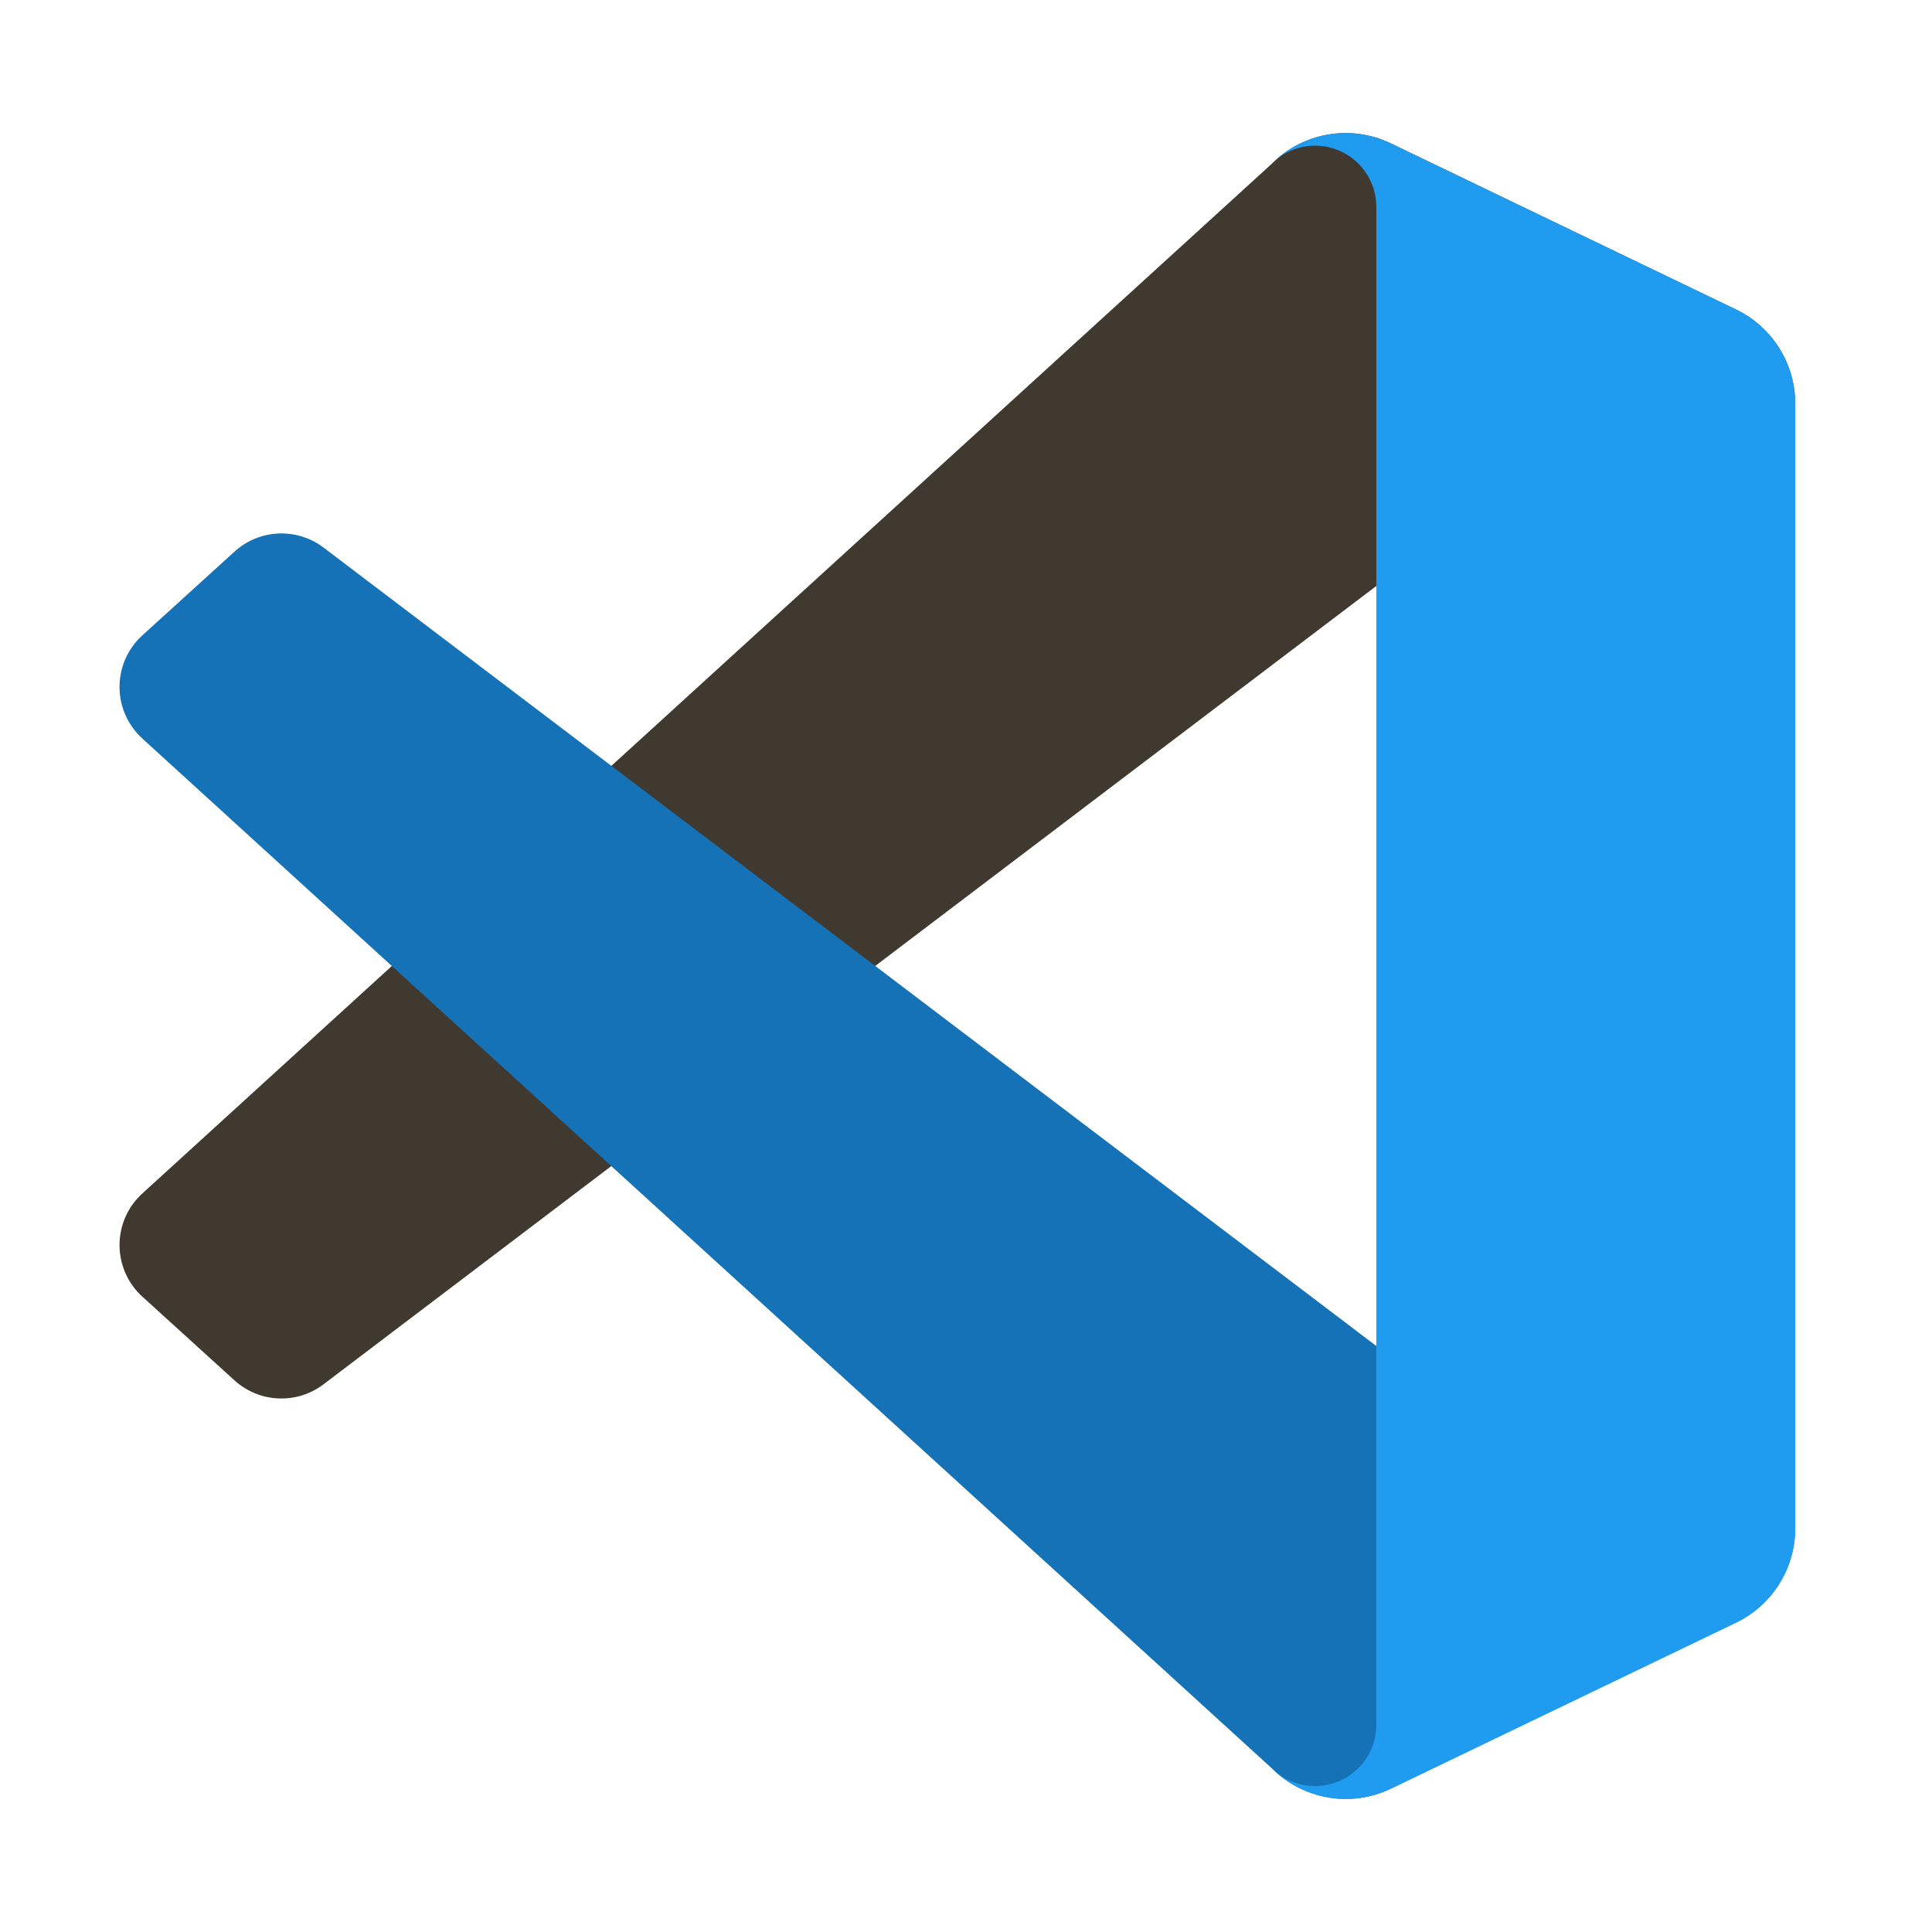
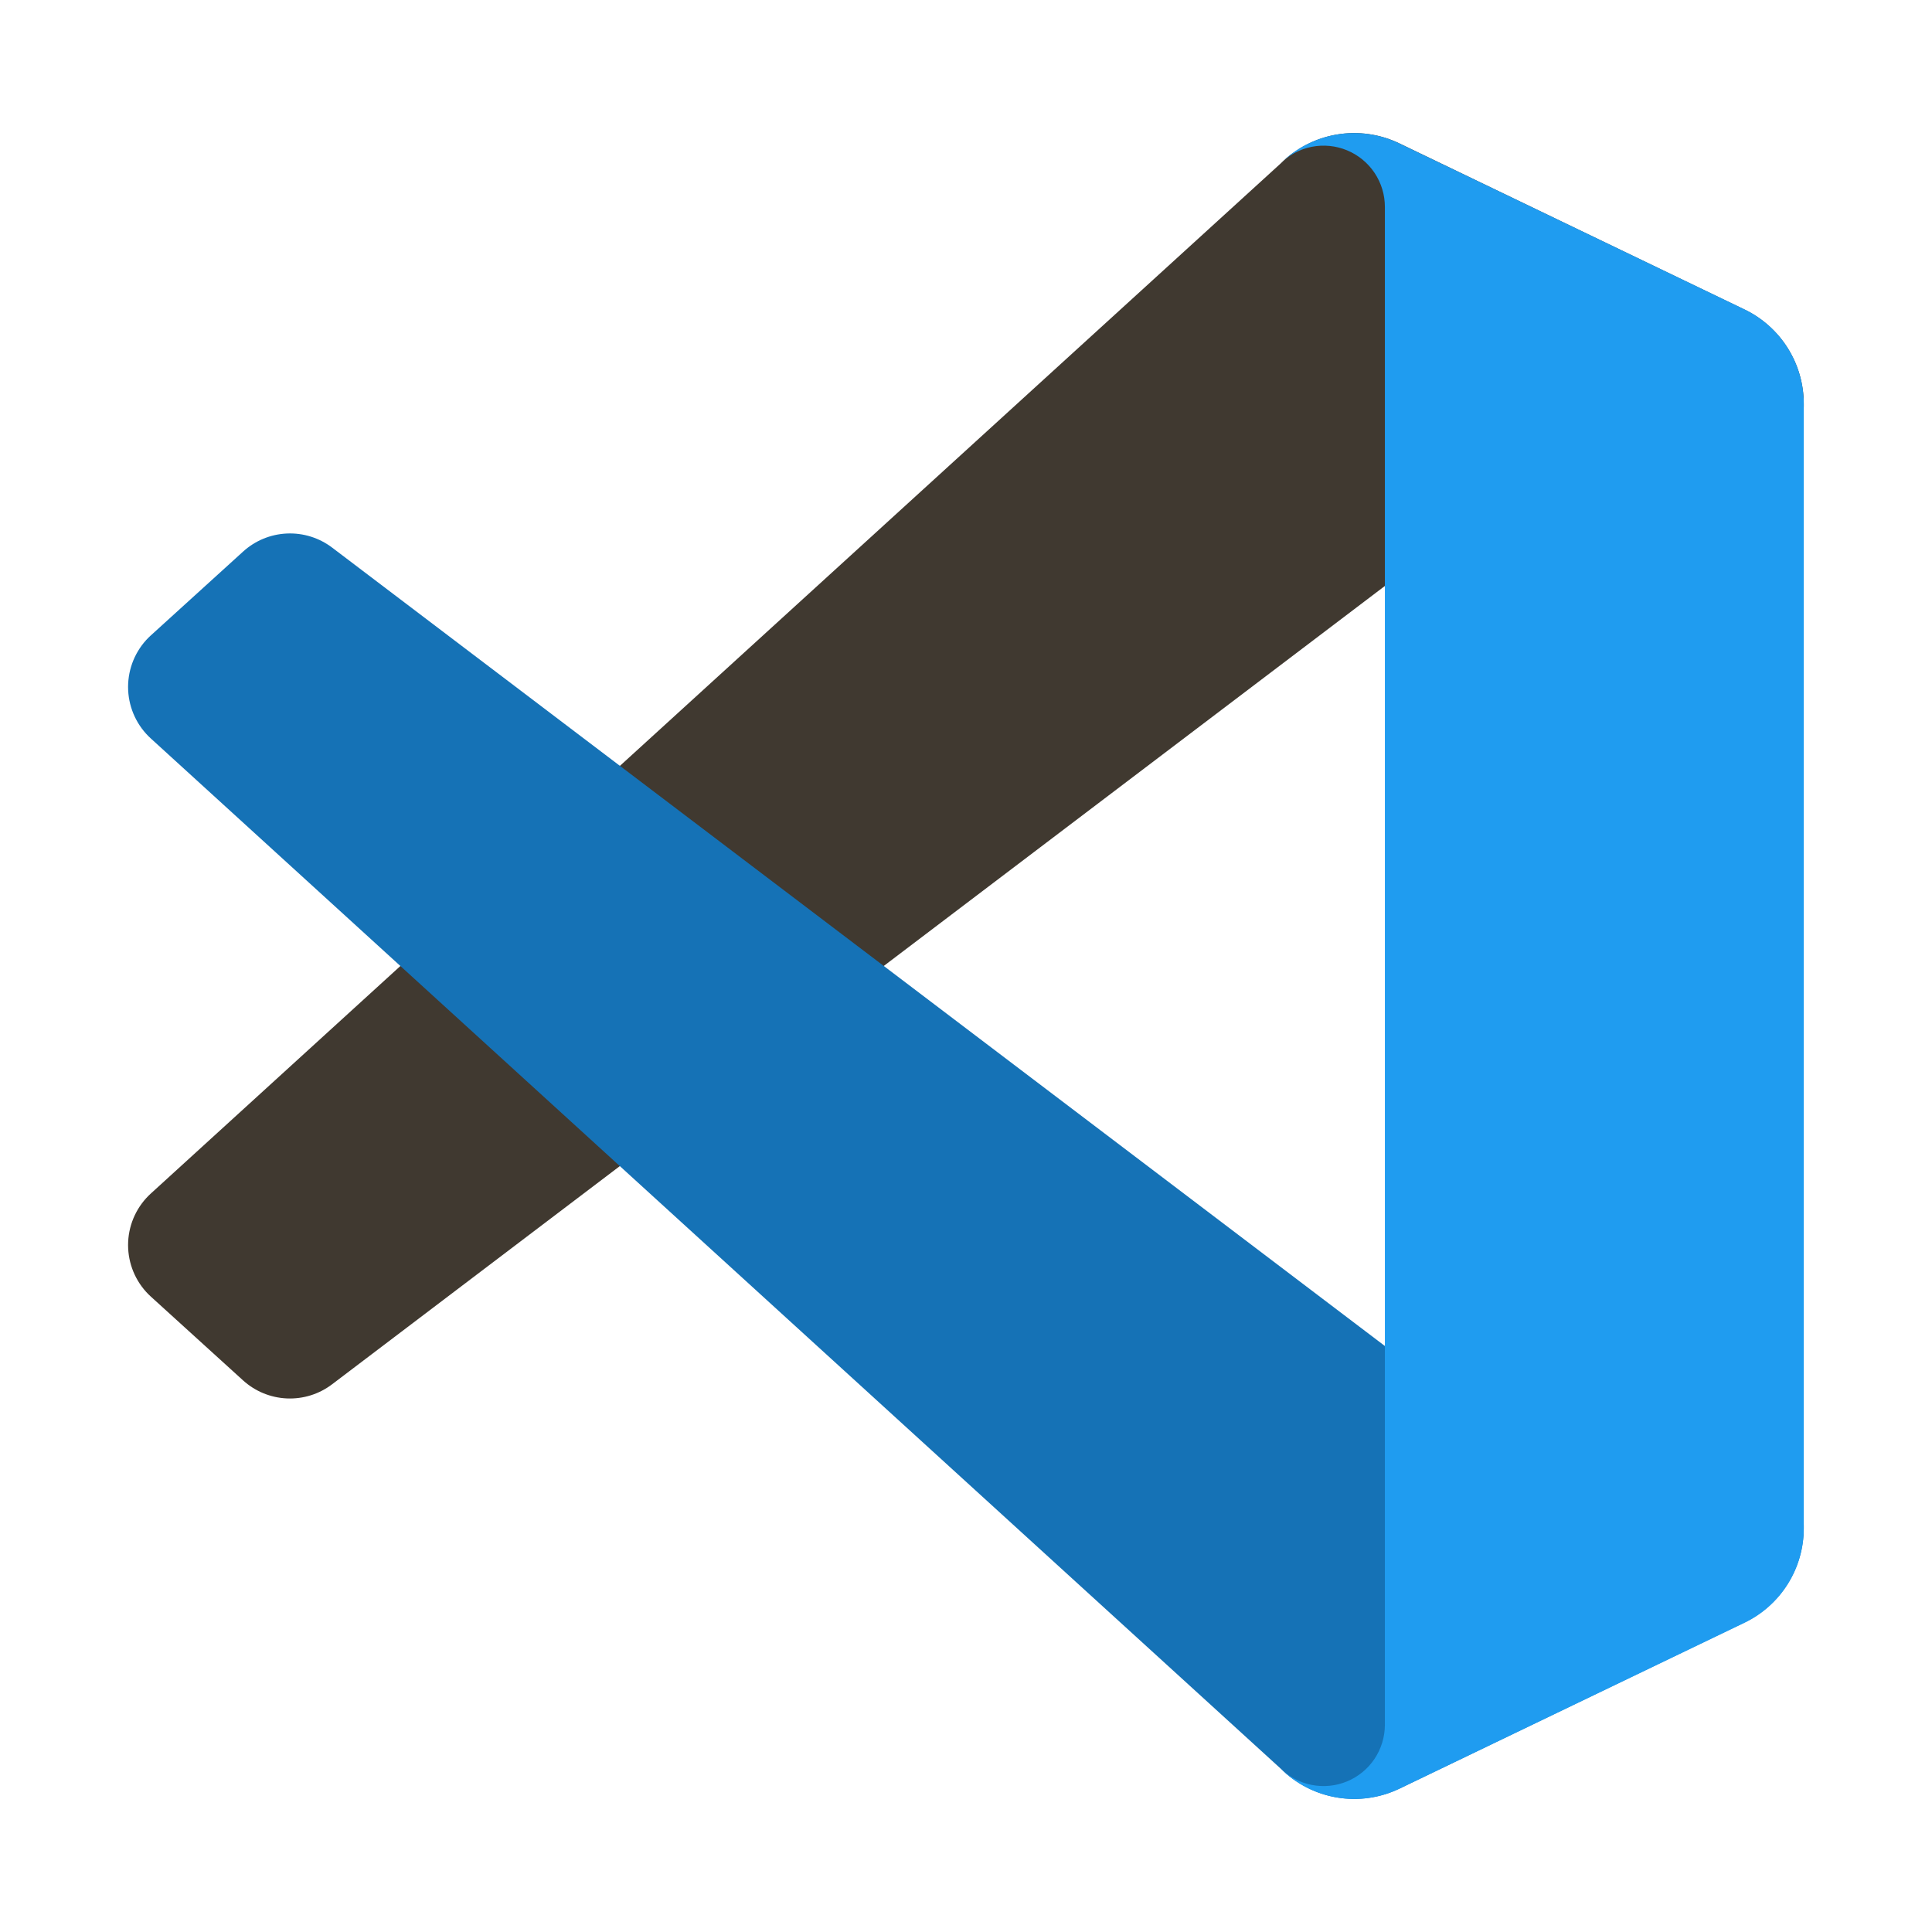
- <svg xmlns="http://www.w3.org/2000/svg" width="112" height="113" viewBox="0 0 112 113" fill="none">
+ <svg xmlns="http://www.w3.org/2000/svg" width="120" height="120" viewBox="0 0 112 113" fill="none">
  <path d="M101.535 18.105L81.354 8.389C80.214 7.839 78.932 7.658 77.685 7.87C76.437 8.082 75.287 8.677 74.392 9.572L8.33 69.8C7.528 70.527 7.049 71.543 6.996 72.624C6.944 73.705 7.323 74.763 8.05 75.564C8.138 75.659 8.225 75.75 8.32 75.834L13.713 80.734C14.418 81.375 15.325 81.75 16.277 81.792C17.229 81.834 18.166 81.542 18.924 80.965L98.497 20.625C99.098 20.169 99.814 19.89 100.566 19.819C101.317 19.748 102.073 19.888 102.749 20.223C103.424 20.558 103.993 21.076 104.391 21.717C104.789 22.358 105 23.098 105 23.852V23.617C105 22.466 104.675 21.337 104.062 20.362C103.449 19.387 102.573 18.605 101.535 18.105Z" fill="#403930" />
  <path d="M101.535 94.895L81.354 104.615C80.214 105.162 78.932 105.343 77.685 105.131C76.438 104.919 75.287 104.325 74.392 103.432L8.33 43.2C7.528 42.473 7.049 41.457 6.996 40.376C6.944 39.295 7.323 38.237 8.05 37.435C8.138 37.341 8.225 37.25 8.32 37.166L13.713 32.266C14.418 31.622 15.328 31.246 16.282 31.204C17.236 31.162 18.175 31.456 18.935 32.035L98.497 92.375C99.098 92.831 99.814 93.11 100.566 93.181C101.317 93.252 102.073 93.112 102.749 92.777C103.424 92.442 103.993 91.924 104.391 91.283C104.789 90.642 105 89.903 105 89.148V89.4C104.996 90.549 104.669 91.673 104.057 92.645C103.444 93.617 102.57 94.397 101.535 94.895Z" fill="#1572B6" />
  <path d="M81.354 104.615C80.214 105.162 78.932 105.343 77.685 105.131C76.438 104.919 75.287 104.325 74.392 103.432C74.895 103.928 75.533 104.264 76.226 104.399C76.919 104.534 77.637 104.462 78.289 104.191C78.941 103.92 79.499 103.463 79.892 102.876C80.285 102.29 80.497 101.6 80.5 100.894V12.106C80.501 11.396 80.291 10.703 79.897 10.113C79.503 9.523 78.942 9.063 78.287 8.792C77.631 8.52 76.91 8.45 76.214 8.588C75.518 8.727 74.879 9.07 74.379 9.572C75.273 8.677 76.423 8.082 77.67 7.87C78.917 7.657 80.2 7.837 81.34 8.386L101.517 18.087C102.559 18.584 103.438 19.366 104.054 20.341C104.67 21.317 104.998 22.446 105 23.6V89.4C105 90.553 104.675 91.682 104.061 92.658C103.447 93.634 102.571 94.417 101.531 94.916L81.354 104.615Z" fill="#1F9CF0" />
</svg>
